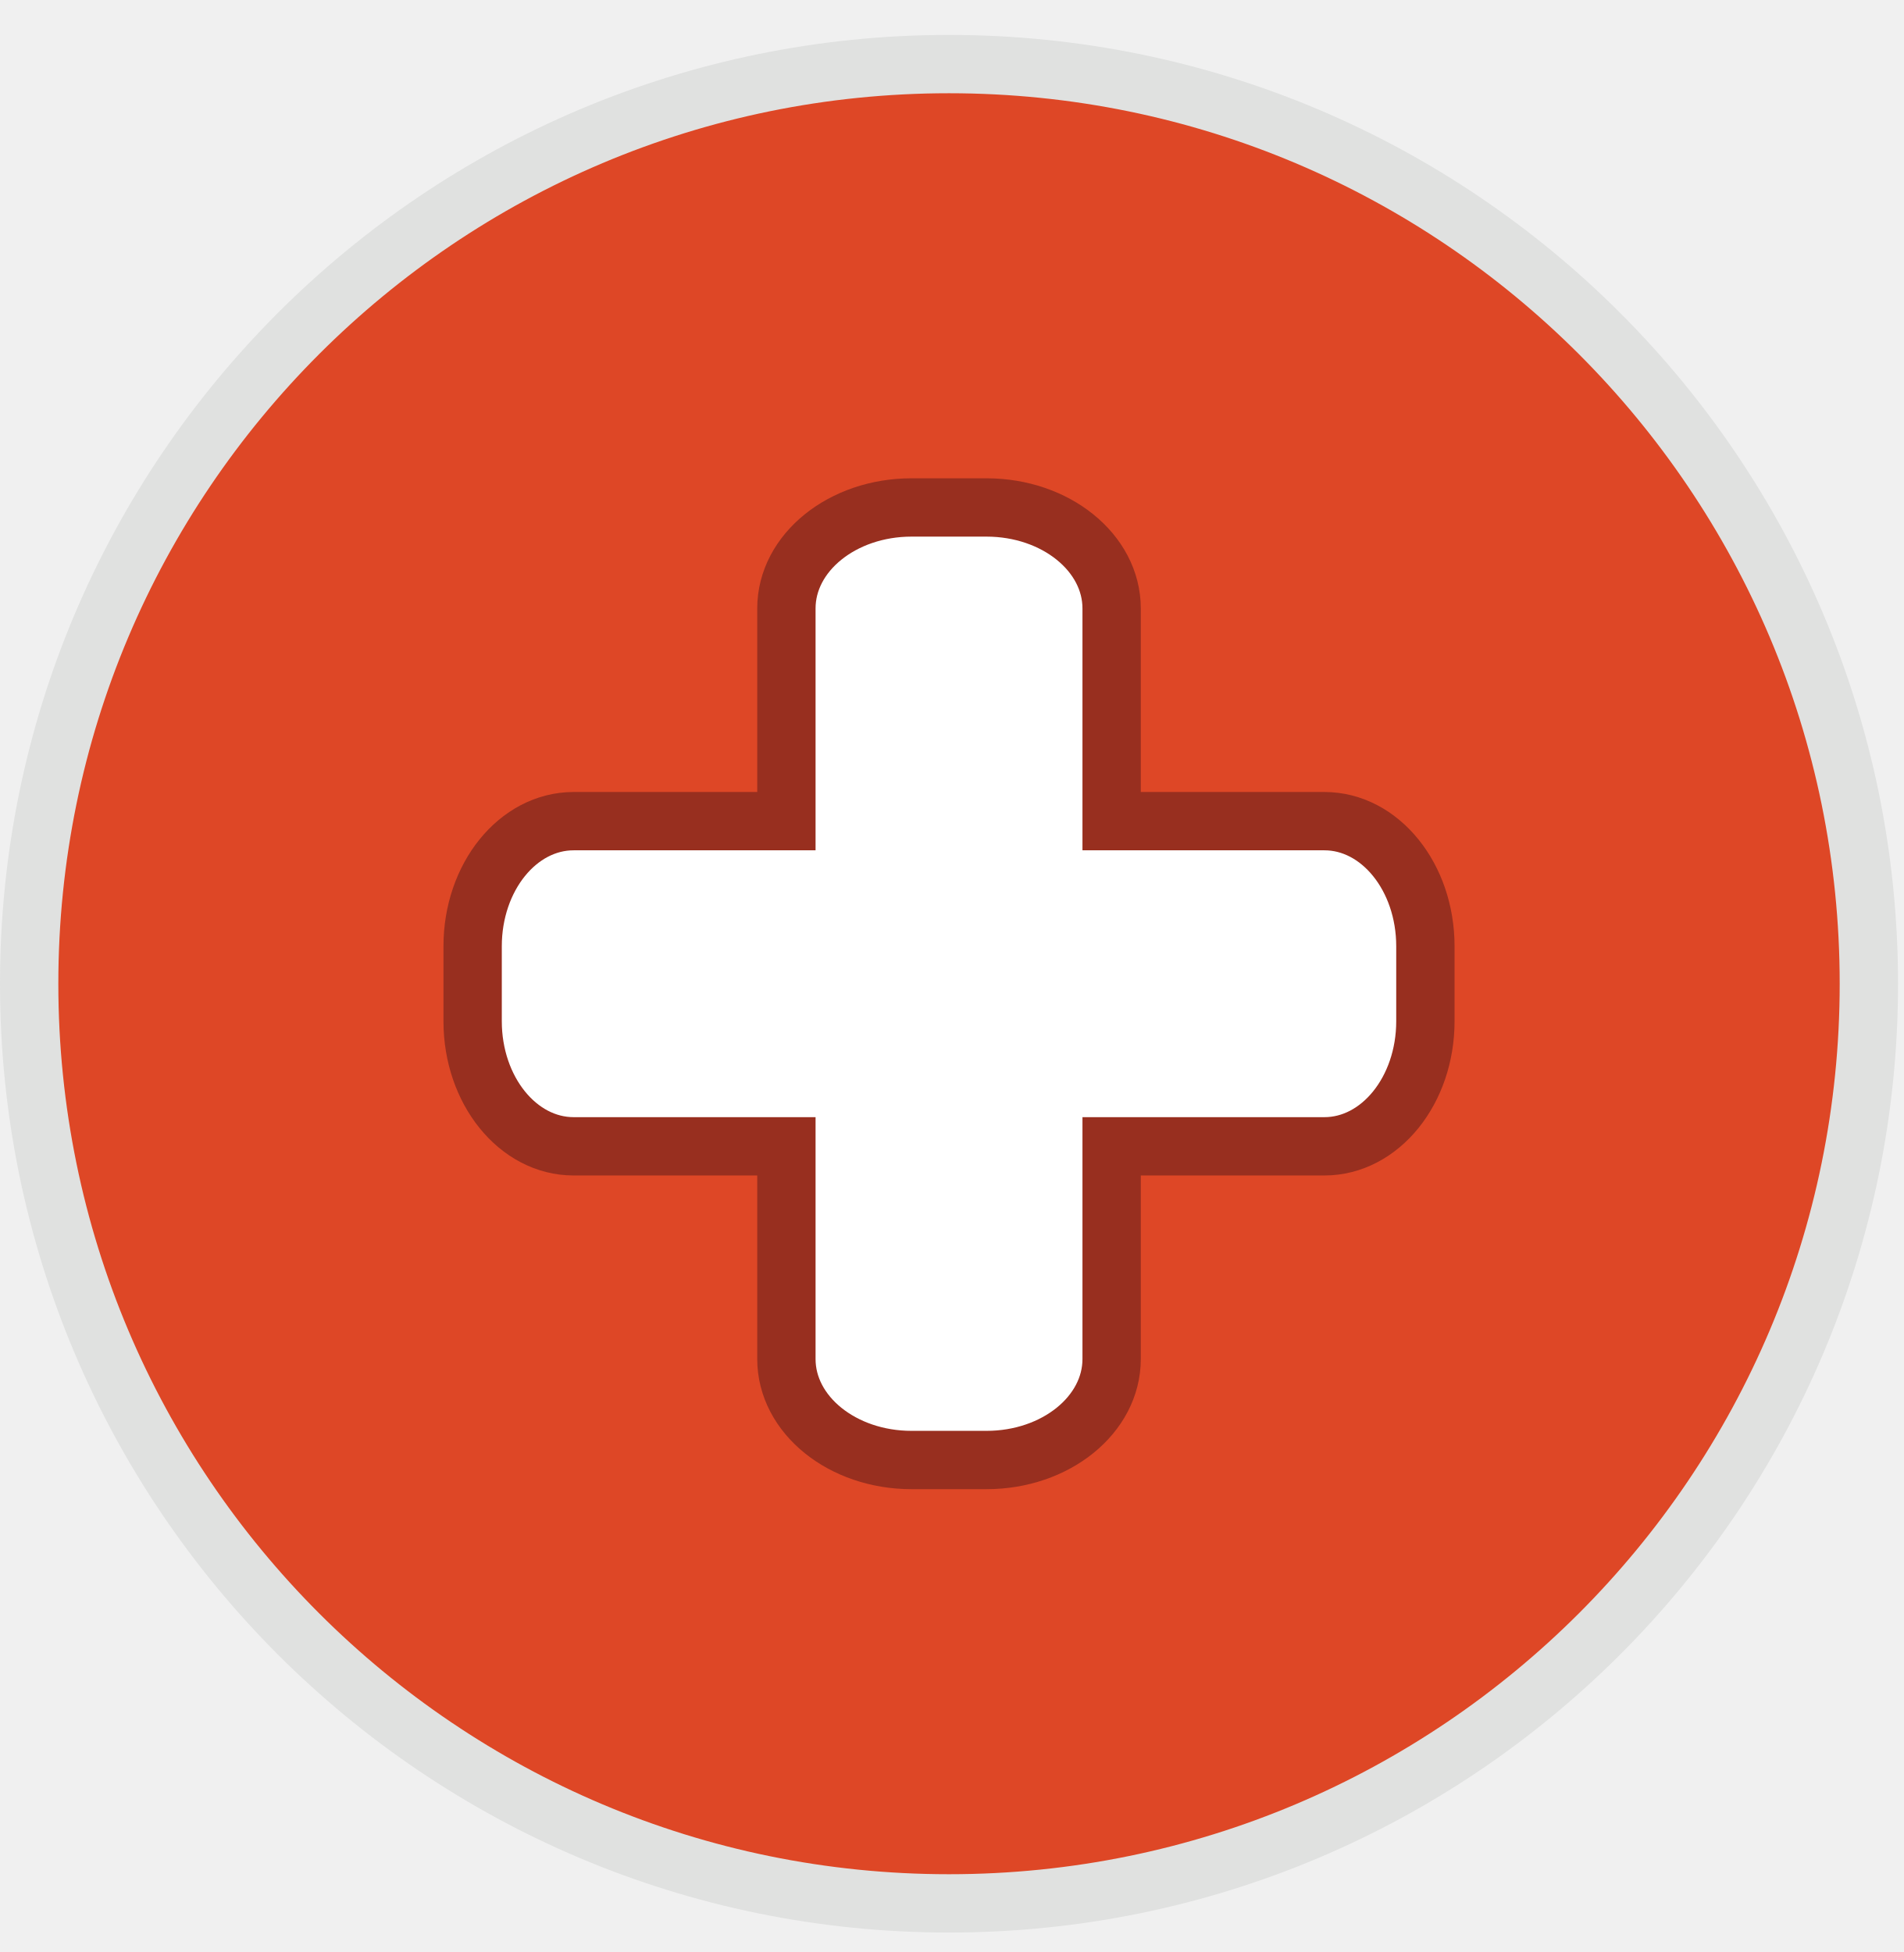
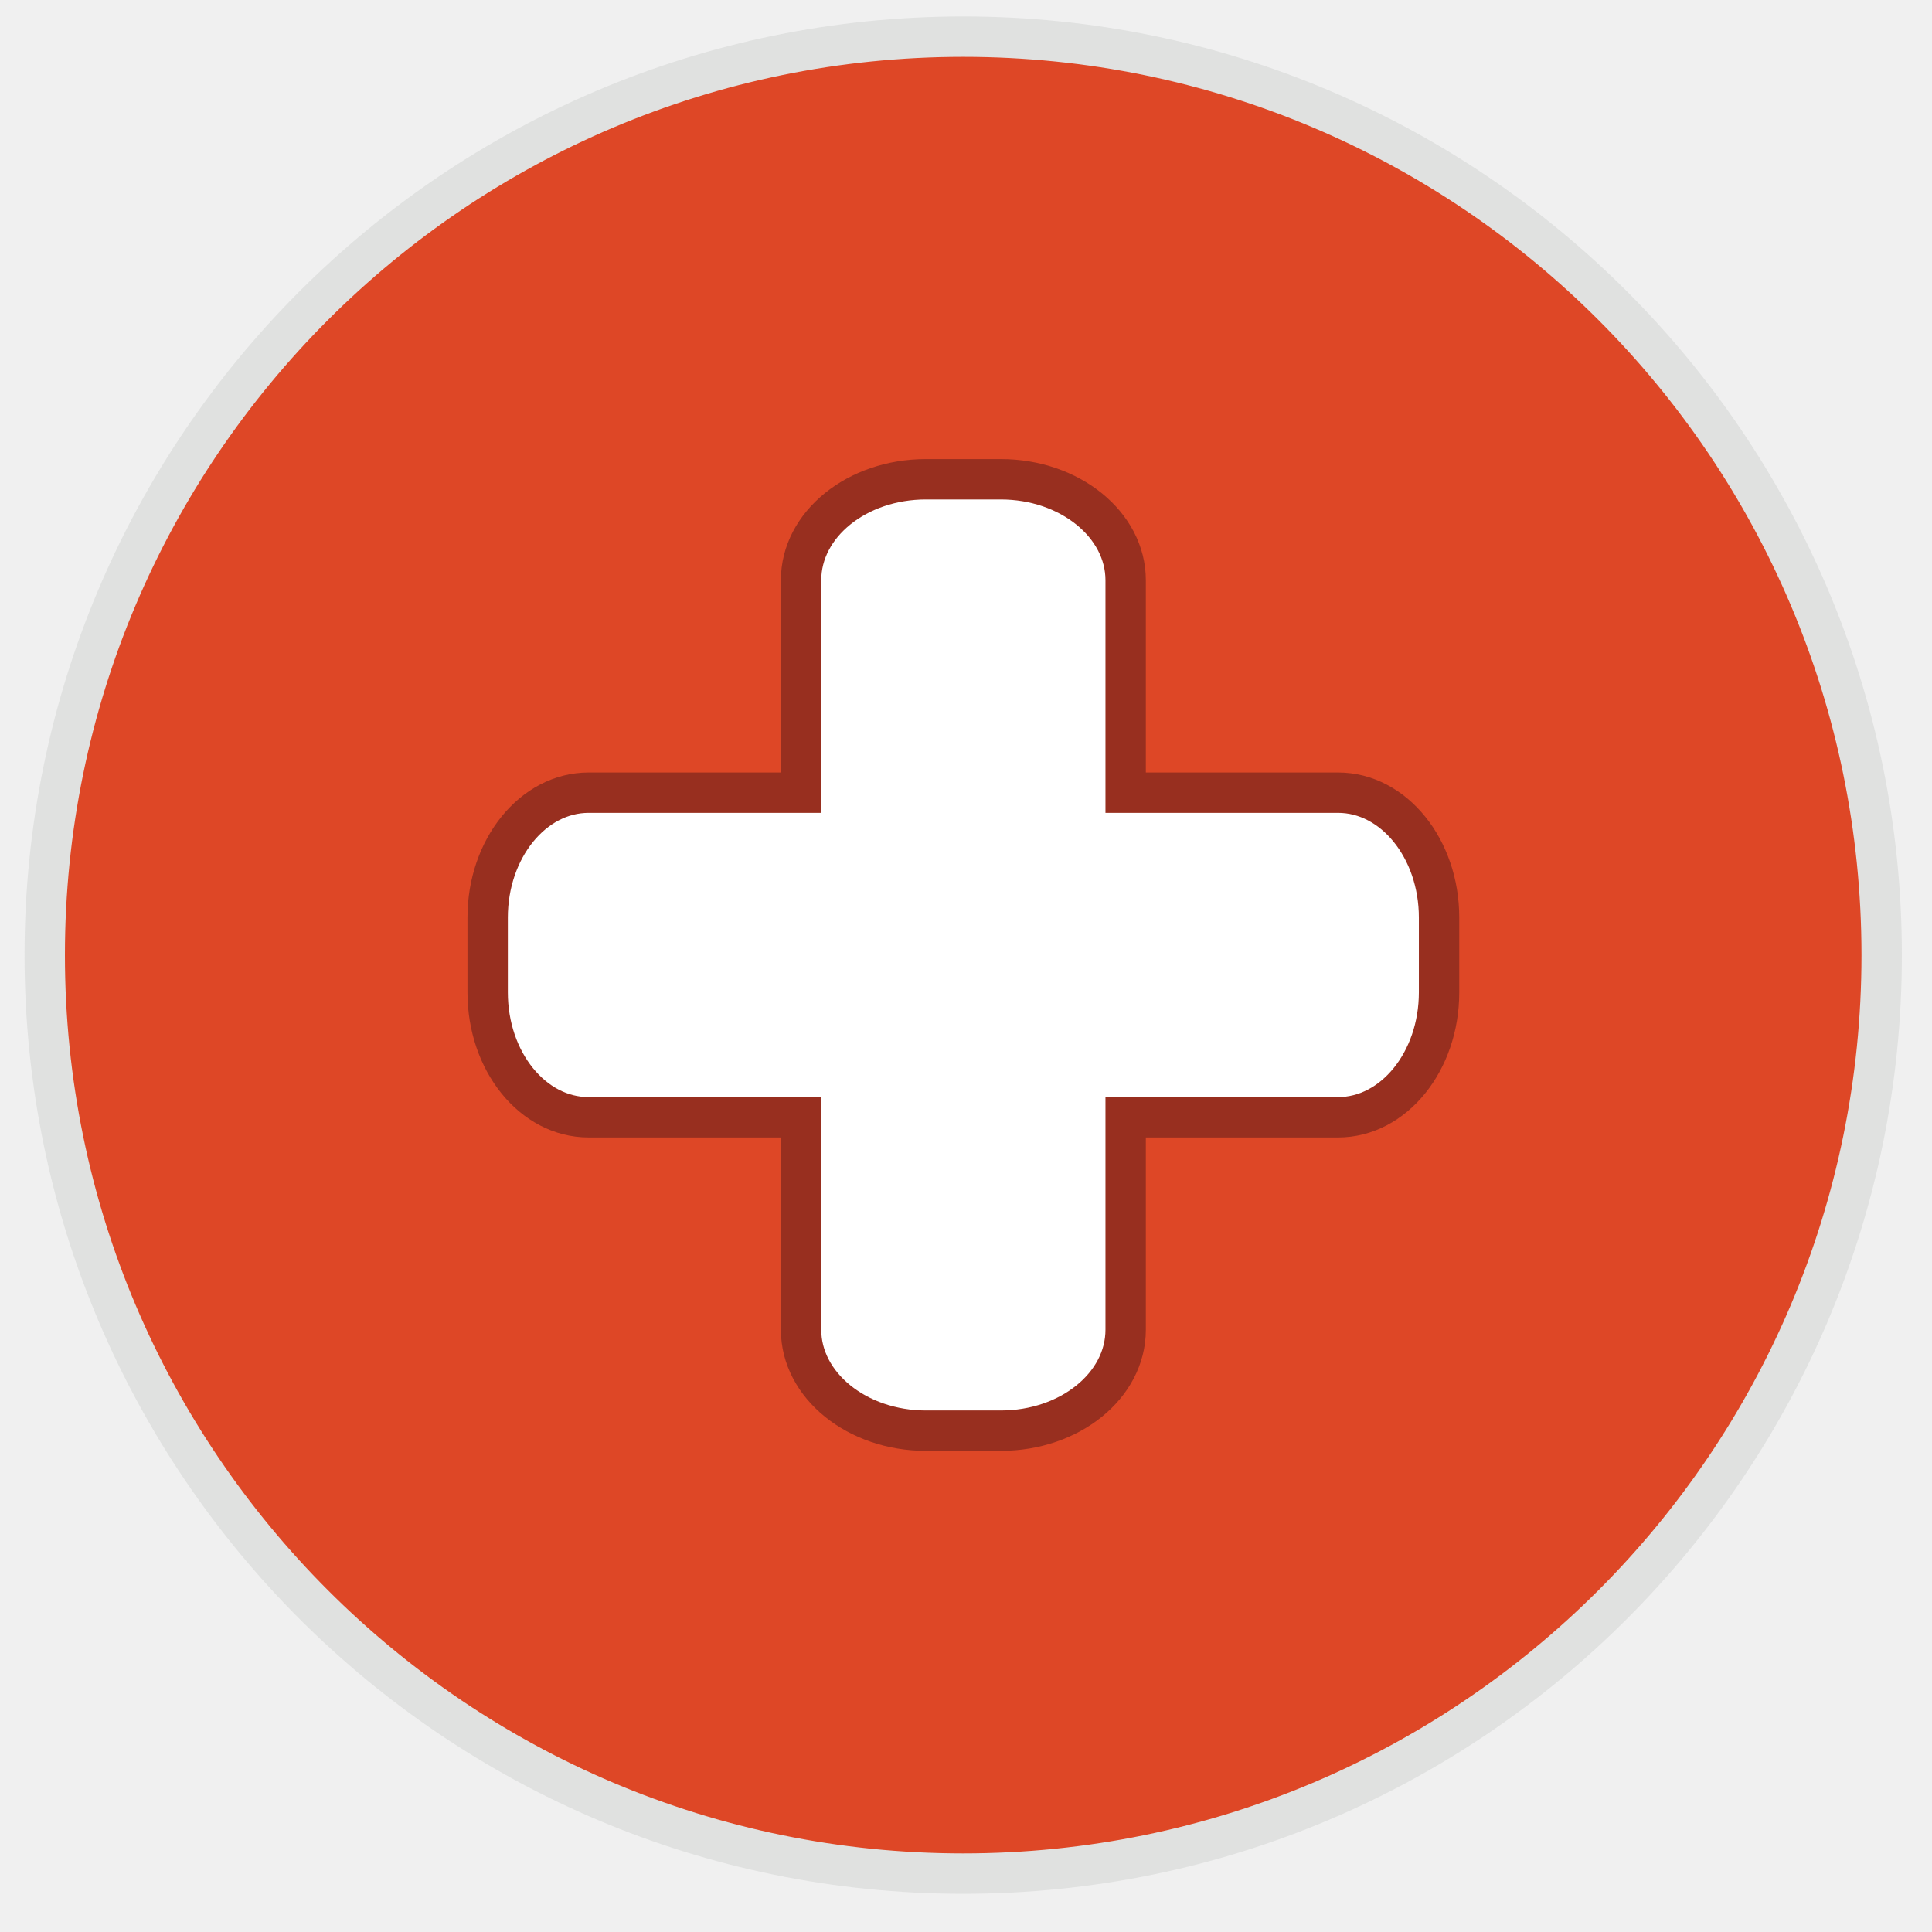
- <svg xmlns="http://www.w3.org/2000/svg" version="1.1" id="Layer_1" x="0px" y="0px" viewBox="0 0 424.221 435.122" enable-background="new 0 0 424.221 435.122" xml:space="preserve">
+ <svg xmlns="http://www.w3.org/2000/svg" version="1.1" id="Layer_1" x="0px" y="0px" viewBox="2.9 85 606.2 622" enable-background="new 2.9 85 606.2 622" xml:space="preserve" width="68" height="68">
  <g display="none">
-     <circle display="inline" fill="#44AB4A" stroke="#E0E1E0" stroke-width="13" stroke-miterlimit="10" cx="212.721" cy="223.622" r="205" />
-     <path display="inline" fill="#FFFFFF" stroke="#39793E" stroke-width="13" stroke-linecap="round" stroke-linejoin="round" stroke-miterlimit="10" d="   M135.401,337.914c0-12.678,0-219.156,0-219.156s-0.257-9.633,9.509-9.509c12.225,0.156,170.706,0,170.706,0   s11.115-0.11,11.094,9.282c-0.023,10.188,0,192.214,0,192.214s1.585,27.168-22.866,27.168c-24.451,0-167.794,0-167.794,0H135.401z" />
-     <rect x="101.473" y="159.432" display="inline" fill="#FFFFFF" width="28.357" height="175.773" />
-     <path display="inline" fill="#FFFFFF" d="M123.401,319.301c0,10.28-8.333,18.613-18.613,18.613l0,0   c-10.28,0-18.613-8.333-18.613-18.613V178.045c0-10.28,8.333-18.613,18.613-18.613l0,0c10.28,0,18.613,8.333,18.613,18.613V319.301   z" />
-     <path display="inline" fill="none" stroke="#39793E" stroke-width="12" stroke-linecap="round" stroke-linejoin="round" stroke-miterlimit="10" d="   M110.455,293.623c0-17.658,0-112.742,0-112.742s1.198-21.449-12.279-21.449c-11.671,0-13.835,14.658-13.835,20.091l-0.02,127.634   c0,0-2.455,30.222,32.186,30.757h22.516" />
-     <line display="inline" fill="none" stroke="#39793E" stroke-width="12" stroke-linecap="round" stroke-linejoin="round" stroke-miterlimit="10" x1="101.473" y1="159.311" x2="132.238" y2="159.311" />
-     <line display="inline" fill="none" stroke="#39793E" stroke-width="9" stroke-linecap="round" stroke-linejoin="round" stroke-miterlimit="10" x1="158.323" y1="160.667" x2="307.003" y2="160.667" />
-     <line display="inline" fill="none" stroke="#39793E" stroke-width="9" stroke-linecap="round" stroke-linejoin="round" stroke-miterlimit="10" x1="158.323" y1="137.641" x2="307.003" y2="137.641" />
-     <line display="inline" fill="none" stroke="#39793E" stroke-width="9" stroke-linecap="round" stroke-linejoin="round" stroke-miterlimit="10" x1="158.323" y1="283.435" x2="307.003" y2="283.435" />
-     <line display="inline" fill="none" stroke="#39793E" stroke-width="9" stroke-linecap="round" stroke-linejoin="round" stroke-miterlimit="10" x1="158.323" y1="306.527" x2="307.003" y2="306.527" />
-     <line display="inline" fill="none" stroke="#39793E" stroke-width="9" stroke-linecap="round" stroke-linejoin="round" stroke-miterlimit="10" x1="232.663" y1="189.709" x2="307.003" y2="189.709" />
-     <line display="inline" fill="none" stroke="#39793E" stroke-width="9" stroke-linecap="round" stroke-linejoin="round" stroke-miterlimit="10" x1="232.663" y1="211.442" x2="307.003" y2="211.442" />
-     <line display="inline" fill="none" stroke="#39793E" stroke-width="9" stroke-linecap="round" stroke-linejoin="round" stroke-miterlimit="10" x1="232.663" y1="234.534" x2="307.003" y2="234.534" />
-     <line display="inline" fill="none" stroke="#39793E" stroke-width="9" stroke-linecap="round" stroke-linejoin="round" stroke-miterlimit="10" x1="232.663" y1="258.985" x2="307.003" y2="258.985" />
-     <path display="inline" fill="none" stroke="#39793E" stroke-width="9" stroke-miterlimit="10" d="M214.631,249.03   c0,5.498-3.531,9.956-7.886,9.956h-40.536c-4.355,0-7.886-4.457-7.886-9.956v-51.176c0-5.498,3.531-9.956,7.886-9.956h40.536   c4.355,0,7.886,4.457,7.886,9.956V249.03z" />
+     <circle display="inline" fill="#44AB4A" stroke="#E0E1E0" stroke-width="13" stroke-miterlimit="10" cx="306.9" cy="404.7" r="295.7" />
+     <path display="inline" fill="#FFFFFF" stroke="#39793E" stroke-width="13" stroke-linecap="round" stroke-linejoin="round" stroke-miterlimit="10" d="   M195.3,569.6c0-18.3,0-316.2,0-316.2s-0.4-13.9,13.7-13.7c17.6,0.2,246.3,0,246.3,0s16-0.2,16,13.4c0,14.7,0,277.3,0,277.3   s2.3,39.2-33,39.2s-242.1,0-242.1,0L195.3,569.6L195.3,569.6z" />
+     <rect x="146.4" y="312.1" display="inline" fill="#FFFFFF" width="40.9" height="253.6" />
+     <path display="inline" fill="#FFFFFF" d="M178,542.8c0,14.8-12,26.9-26.9,26.9l0,0c-14.8,0-26.9-12-26.9-26.9V339   c0-14.8,12-26.9,26.9-26.9l0,0c14.8,0,26.9,12,26.9,26.9V542.8z" />
+     <path display="inline" fill="none" stroke="#39793E" stroke-width="12" stroke-linecap="round" stroke-linejoin="round" stroke-miterlimit="10" d="   M159.3,505.7c0-25.5,0-162.6,0-162.6s1.7-30.9-17.7-30.9c-16.8,0-20,21.1-20,29l0,184.1c0,0-3.5,43.6,46.4,44.4h32.5" />
+     <line display="inline" fill="none" stroke="#39793E" stroke-width="12" stroke-linecap="round" stroke-linejoin="round" stroke-miterlimit="10" x1="146.4" y1="312" x2="190.8" y2="312" />
+     <line display="inline" fill="none" stroke="#39793E" stroke-width="9" stroke-linecap="round" stroke-linejoin="round" stroke-miterlimit="10" x1="228.4" y1="313.9" x2="442.9" y2="313.9" />
+     <line display="inline" fill="none" stroke="#39793E" stroke-width="9" stroke-linecap="round" stroke-linejoin="round" stroke-miterlimit="10" x1="228.4" y1="280.7" x2="442.9" y2="280.7" />
+     <line display="inline" fill="none" stroke="#39793E" stroke-width="9" stroke-linecap="round" stroke-linejoin="round" stroke-miterlimit="10" x1="228.4" y1="491" x2="442.9" y2="491" />
+     <line display="inline" fill="none" stroke="#39793E" stroke-width="9" stroke-linecap="round" stroke-linejoin="round" stroke-miterlimit="10" x1="228.4" y1="524.3" x2="442.9" y2="524.3" />
+     <line display="inline" fill="none" stroke="#39793E" stroke-width="9" stroke-linecap="round" stroke-linejoin="round" stroke-miterlimit="10" x1="335.6" y1="355.8" x2="442.9" y2="355.8" />
+     <line display="inline" fill="none" stroke="#39793E" stroke-width="9" stroke-linecap="round" stroke-linejoin="round" stroke-miterlimit="10" x1="335.6" y1="387.2" x2="442.9" y2="387.2" />
+     <line display="inline" fill="none" stroke="#39793E" stroke-width="9" stroke-linecap="round" stroke-linejoin="round" stroke-miterlimit="10" x1="335.6" y1="420.5" x2="442.9" y2="420.5" />
+     <line display="inline" fill="none" stroke="#39793E" stroke-width="9" stroke-linecap="round" stroke-linejoin="round" stroke-miterlimit="10" x1="335.6" y1="455.8" x2="442.9" y2="455.8" />
+     <path display="inline" fill="none" stroke="#39793E" stroke-width="9" stroke-miterlimit="10" d="M309.6,441.4   c0,7.9-5.1,14.4-11.4,14.4h-58.5c-6.3,0-11.4-6.4-11.4-14.4v-73.8c0-7.9,5.1-14.4,11.4-14.4h58.5c6.3,0,11.4,6.4,11.4,14.4V441.4z" />
  </g>
  <g display="none">
-     <path display="inline" fill="#44AB4A" stroke="#E0E1E0" stroke-width="13" stroke-miterlimit="10" d="M346.542,121.492   C280.456,48.383,167.615,42.69,94.506,108.776S15.705,287.703,81.791,360.812c59.322,65.625,156.31,76.917,228.423,30.745   l64.812,26.162l-20.842-65.923C407.336,284.697,405.848,187.1,346.542,121.492z" />
-     <path display="inline" fill="#FFFFFF" stroke="#39793E" stroke-width="10" stroke-linecap="round" stroke-linejoin="round" stroke-miterlimit="10" d="   M303.573,351.915v-73.865c0-13.219-10.716-23.936-23.936-23.936H148.06c-13.219,0-23.936,10.716-23.936,23.936v75.454   C214.163,414.856,303.573,351.915,303.573,351.915z" />
-     <circle display="inline" fill="#FFFFFF" stroke="#39793E" stroke-width="11" stroke-linecap="round" stroke-linejoin="round" stroke-miterlimit="10" cx="212.846" cy="173.837" r="58.734" />
-     <line display="inline" fill="none" stroke="#39793E" stroke-width="11" stroke-linecap="round" stroke-linejoin="round" stroke-miterlimit="10" x1="154.112" y1="313.207" x2="154.112" y2="368.653" />
-     <line display="inline" fill="#3C9251" stroke="#E0E1E0" stroke-width="13" stroke-linecap="round" stroke-linejoin="round" stroke-miterlimit="10" x1="214.163" y1="6.5" x2="214.163" y2="36.104" />
-     <line display="inline" fill="#3C9251" stroke="#E0E1E0" stroke-width="13" stroke-linecap="round" stroke-linejoin="round" stroke-miterlimit="10" x1="176.277" y1="8.209" x2="190.954" y2="36.795" />
-     <line display="inline" fill="#3C9251" stroke="#E0E1E0" stroke-width="13" stroke-linecap="round" stroke-linejoin="round" stroke-miterlimit="10" x1="253.412" y1="7.81" x2="238.735" y2="36.396" />
-     <line display="inline" fill="none" stroke="#39793E" stroke-width="11" stroke-linecap="round" stroke-linejoin="round" stroke-miterlimit="10" x1="271.58" y1="313.207" x2="271.58" y2="367.653" />
+     <path display="inline" fill="#44AB4A" stroke="#E0E1E0" stroke-width="13" stroke-miterlimit="10" d="M499.9,257.4   c-95.3-105.5-258.1-113.7-363.6-18.3S22.7,497.2,118,602.7c85.6,94.7,225.5,111,329.5,44.4l93.5,37.7L511,589.7   C587.6,492.9,585.5,352.1,499.9,257.4z" />
+     <path display="inline" fill="#FFFFFF" stroke="#39793E" stroke-width="10" stroke-linecap="round" stroke-linejoin="round" stroke-miterlimit="10" d="   M437.9,589.8V483.3c0-19.1-15.5-34.5-34.5-34.5H213.6c-19.1,0-34.5,15.5-34.5,34.5v108.9C309,680.6,437.9,589.8,437.9,589.8z" />
+     <circle display="inline" fill="#FFFFFF" stroke="#39793E" stroke-width="11" stroke-linecap="round" stroke-linejoin="round" stroke-miterlimit="10" cx="307.1" cy="332.9" r="84.7" />
+     <line display="inline" fill="none" stroke="#39793E" stroke-width="11" stroke-linecap="round" stroke-linejoin="round" stroke-miterlimit="10" x1="222.3" y1="534" x2="222.3" y2="614" />
+     <line display="inline" fill="none" stroke="#E0E1E0" stroke-width="13" stroke-linecap="round" stroke-linejoin="round" stroke-miterlimit="10" x1="309" y1="91.5" x2="309" y2="134.2" />
+     <line display="inline" fill="none" stroke="#E0E1E0" stroke-width="13" stroke-linecap="round" stroke-linejoin="round" stroke-miterlimit="10" x1="254.3" y1="94" x2="275.5" y2="135.2" />
+     <line display="inline" fill="none" stroke="#E0E1E0" stroke-width="13" stroke-linecap="round" stroke-linejoin="round" stroke-miterlimit="10" x1="365.6" y1="93.4" x2="344.4" y2="134.6" />
+     <line display="inline" fill="none" stroke="#39793E" stroke-width="11" stroke-linecap="round" stroke-linejoin="round" stroke-miterlimit="10" x1="391.8" y1="534" x2="391.8" y2="612.5" />
  </g>
-   <circle display="none" fill="#44AB4A" stroke="#E0E1E0" stroke-width="13" stroke-miterlimit="10" cx="210.649" cy="219.285" r="205" />
-   <path display="none" fill="#FFFFFF" stroke="#3C7940" stroke-width="13" stroke-linecap="round" stroke-linejoin="round" stroke-miterlimit="10" d="  M324.744,224.566c7.717-12.364,7.717-19.136,7.717-30.026c0-34.378-27.869-62.247-62.247-62.247  c-27.733,0-51.22,18.141-59.267,43.201c-7.415-26.087-31.4-45.201-59.864-45.201c-34.378,0-62.247,27.869-62.247,62.247  c0,12.11,3.47,23.404,9.453,32.965c8.455,16.697,98.899,100.914,98.899,100.914c7.81,7.81,20.474,7.81,28.284,0  C225.472,326.419,306.744,252.869,324.744,224.566z" />
-   <circle fill="#DE4726" stroke="#E0E1E0" stroke-width="13" stroke-miterlimit="10" cx="211.5" cy="219.285" r="205" />
-   <path fill="#FFFFFF" stroke="#982F1F" stroke-width="13" stroke-miterlimit="10" d="M295.156,183.044h-47.415v-47.415  c0-12.432-12.481-22.51-27.878-22.51h-16.727c-15.396,0-27.878,10.078-27.878,22.51v47.415h-47.415  c-12.432,0-22.51,12.481-22.51,27.878v16.727c0,15.396,10.078,27.878,22.51,27.878h47.415v47.415  c0,12.432,12.481,22.51,27.878,22.51h16.727c15.396,0,27.878-10.078,27.878-22.51v-47.415h47.415  c12.432,0,22.51-12.481,22.51-27.878v-16.727C317.665,195.525,307.587,183.044,295.156,183.044z" />
+   <circle display="none" fill="#44AB4A" stroke="#E0E1E0" stroke-width="13" stroke-miterlimit="10" cx="303.9" cy="398.5" r="295.7" />
+   <path display="none" fill="#FFFFFF" stroke="#3C7940" stroke-width="13" stroke-linecap="round" stroke-linejoin="round" stroke-miterlimit="10" d="  M468.5,406.1c11.1-17.8,11.1-27.6,11.1-43.3c0-49.6-40.2-89.8-89.8-89.8c-40,0-73.9,26.2-85.5,62.3c-10.7-37.6-45.3-65.2-86.4-65.2  c-49.6,0-89.8,40.2-89.8,89.8c0,17.5,5,33.8,13.6,47.6C154,431.5,284.5,553,284.5,553c11.3,11.3,29.5,11.3,40.8,0  C325.3,553,442.5,446.9,468.5,406.1z" />
+   <circle fill="#DE4726" stroke="#E0E1E0" stroke-width="13" stroke-miterlimit="10" cx="305.1" cy="392.5" r="295.7" />
+   <path fill="#FFFFFF" stroke="#982F1F" stroke-width="13" stroke-miterlimit="10" d="M425.8,340.2h-68.4v-68.4  c0-17.9-18-32.5-40.2-32.5h-24.1c-22.2,0-40.2,14.5-40.2,32.5v68.4h-68.4c-17.9,0-32.5,18-32.5,40.2v24.1  c0,22.2,14.5,40.2,32.5,40.2h68.4v68.4c0,17.9,18,32.5,40.2,32.5h24.1c22.2,0,40.2-14.5,40.2-32.5v-68.4h68.4  c17.9,0,32.5-18,32.5-40.2v-24.1C458.3,358.2,443.7,340.2,425.8,340.2z" />
</svg>
